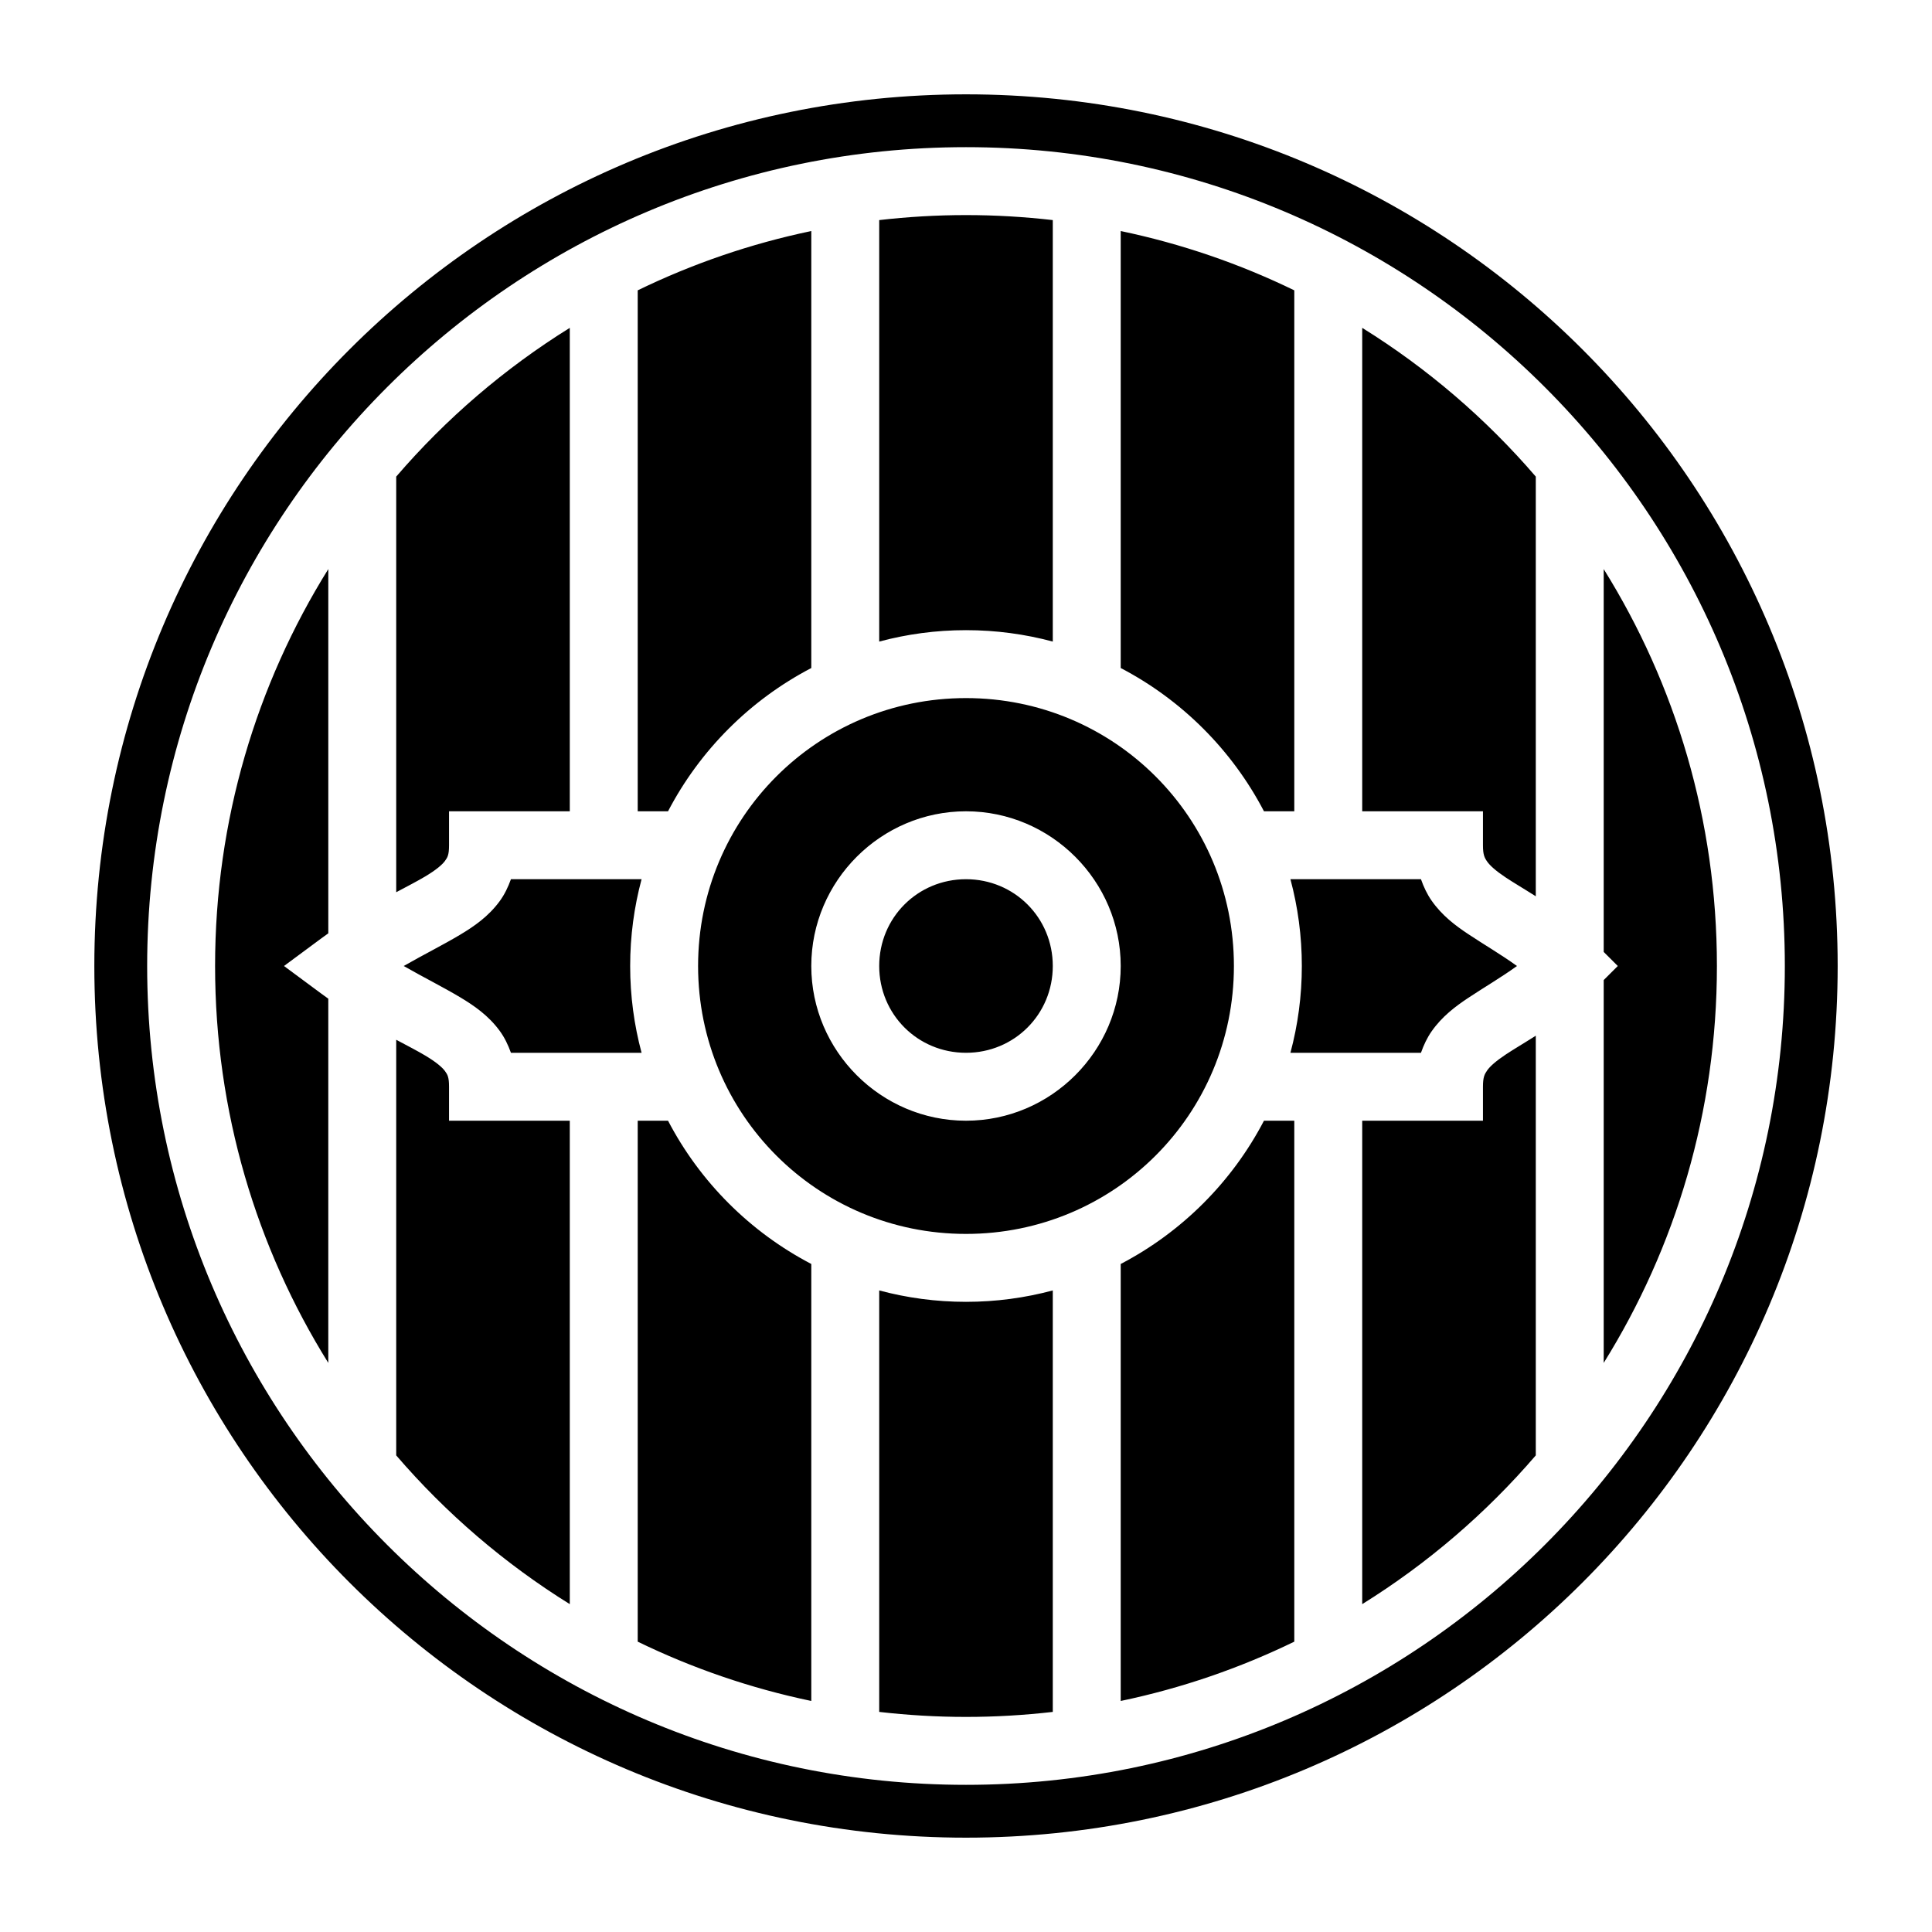
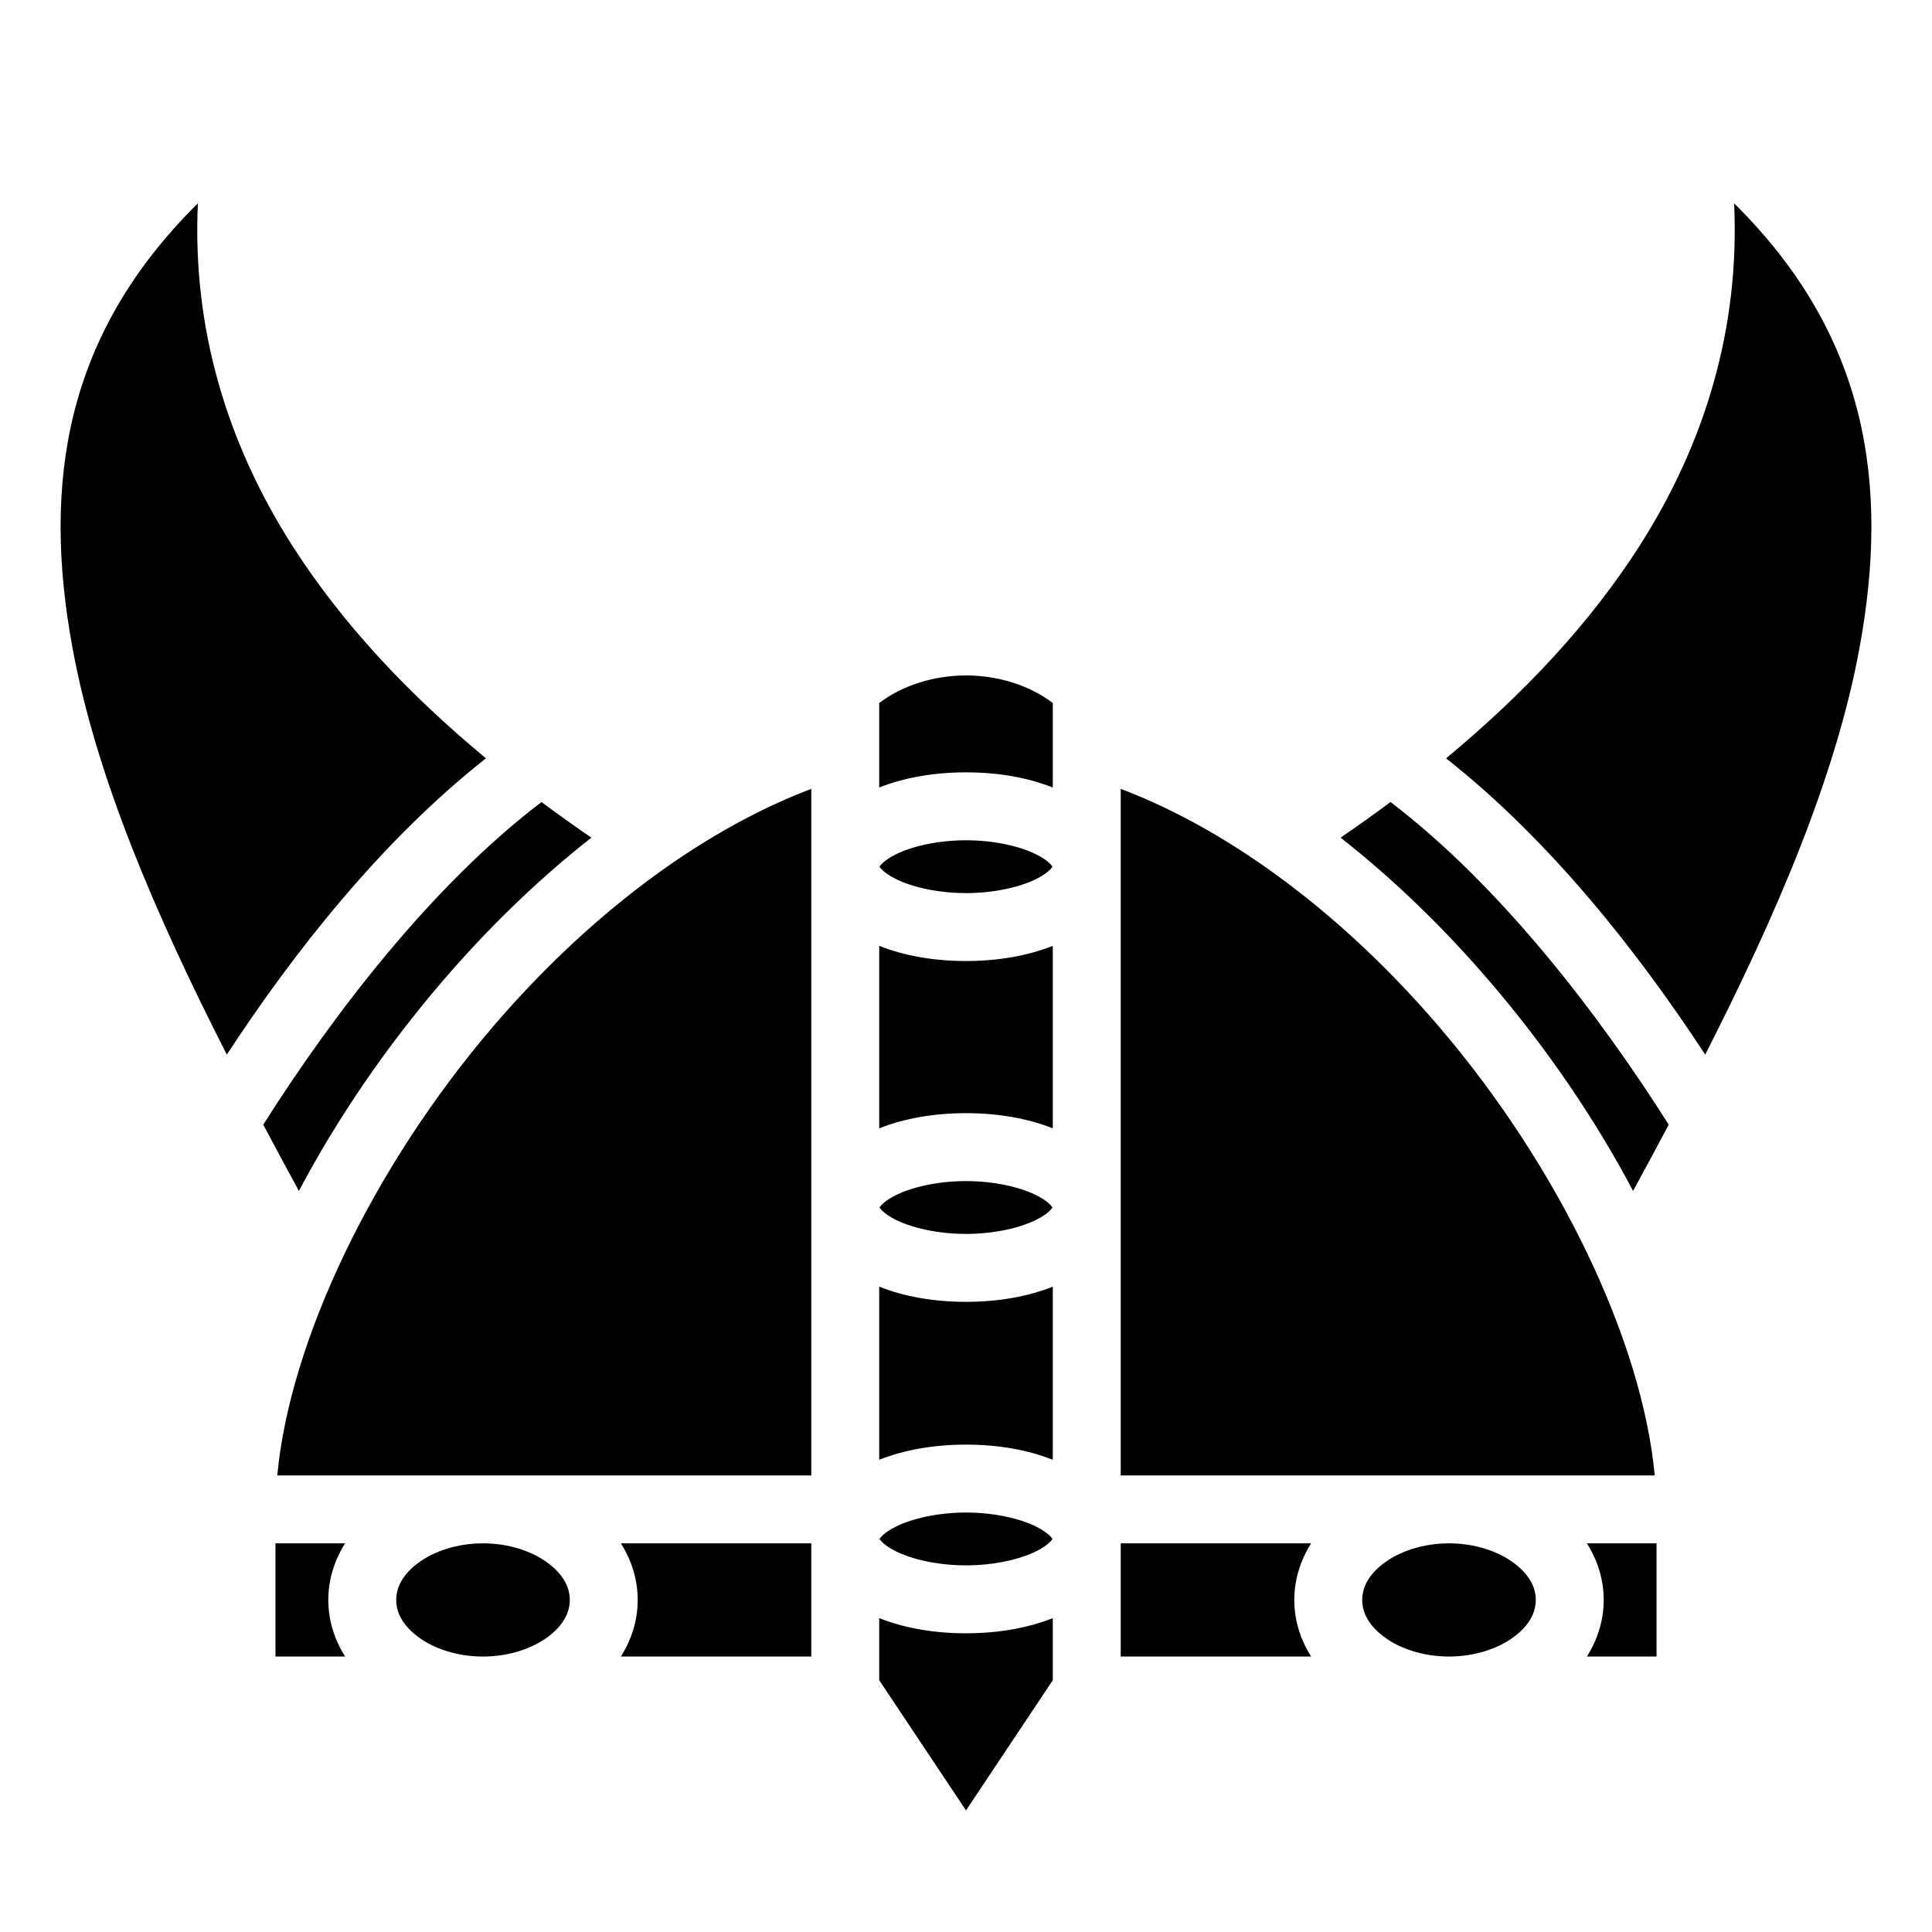
<svg xmlns="http://www.w3.org/2000/svg" width="800px" height="800px" viewBox="0 0 512 512">
-   <path fill="#000000" d="M256 25C128.316 25 25 128.316 25 256s103.316 231 231 231 231-103.316 231-231S383.684 25 256 25zm0 14c119.74 0 217 97.26 217 217s-97.26 217-217 217S39 375.74 39 256 136.26 39 256 39zm0 18c-7.78 0-15.453.46-23 1.326v111.697c7.34-1.968 15.05-3.023 23-3.023 7.95 0 15.66 1.055 23 3.023V58.326C271.453 57.46 263.78 57 256 57zm-41 4.227c-16.142 3.373-31.56 8.696-46 15.716V215h8.035c8.456-16.208 21.757-29.51 37.965-37.965V61.227zm82 0v115.808c16.208 8.456 29.51 21.757 37.965 37.965H343V76.943c-14.44-7.02-29.858-12.343-46-15.716zM151 86.885c-17.284 10.744-32.797 24.06-46 39.422V236.45c3.02-1.604 5.64-2.958 7.686-4.18 2.893-1.726 4.5-3.113 5.224-4.1.726-.987 1.09-1.67 1.09-4.17v-9h32V86.885zm210 0V215h32v9c0 2.5.39 3.29 1.123 4.338.734 1.048 2.253 2.43 4.87 4.174 2.117 1.412 4.885 3.023 8.007 5.017V126.306c-13.203-15.363-28.716-28.678-46-39.422zm-274 63.93C67.99 181.326 57 217.362 57 256c0 38.64 10.99 74.676 30 105.184V264.66c-.652-.463-1.307-.936-1.97-1.426L75.26 256l9.773-7.234c.663-.49 1.318-.963 1.97-1.426v-96.524zm338 0v101.458l3.73 3.727-3.73 3.727v101.457c19.01-30.508 30-66.545 30-105.184 0-38.64-10.99-74.676-30-105.184zM256 185c-39.32 0-71 31.68-71 71s31.68 71 71 71 71-31.68 71-71-31.68-71-71-71zm0 30c22.537 0 41 18.463 41 41s-18.463 41-41 41-41-18.463-41-41 18.463-41 41-41zm-120.596 18c-.756 2.114-1.724 4.108-2.99 5.83-2.95 4.013-6.696 6.626-10.504 8.9-4.574 2.73-9.558 5.203-14.924 8.27 5.365 3.067 10.35 5.54 14.924 8.27 3.808 2.274 7.554 4.887 10.504 8.9 1.266 1.722 2.234 3.716 2.99 5.83h34.62c-1.97-7.34-3.024-15.05-3.024-23 0-7.95 1.055-15.66 3.023-23h-34.62zM256 233c-12.81 0-23 10.19-23 23s10.19 23 23 23 23-10.19 23-23-10.19-23-23-23zm85.977 0c1.968 7.34 3.023 15.05 3.023 23 0 7.95-1.055 15.66-3.023 23h34.593c.723-2.052 1.635-3.988 2.807-5.662 2.766-3.952 6.247-6.57 9.63-8.826 4.285-2.856 8.634-5.36 13.007-8.512-4.373-3.152-8.722-5.656-13.006-8.512-3.384-2.256-6.865-4.874-9.63-8.826-1.173-1.674-2.085-3.61-2.808-5.662h-34.593zM407 274.47c-3.122 1.995-5.89 3.606-8.008 5.018-2.616 1.744-4.135 3.126-4.87 4.174C393.39 284.712 393 285.5 393 288v9h-32v128.115c17.284-10.744 32.797-24.06 46-39.422V274.47zm-302 1.08v110.143c13.203 15.363 28.716 28.678 46 39.422V297h-32v-9c0-2.5-.364-3.183-1.09-4.17-.725-.987-2.33-2.374-5.224-4.1-2.046-1.222-4.667-2.576-7.686-4.18zM169 297v138.057c14.44 7.02 29.858 12.343 46 15.716V334.965c-16.208-8.456-29.51-21.757-37.965-37.965H169zm165.965 0c-8.456 16.208-21.757 29.51-37.965 37.965v115.808c16.142-3.373 31.56-8.696 46-15.716V297h-8.035zM233 341.977v111.697c7.547.866 15.22 1.326 23 1.326 7.78 0 15.453-.46 23-1.326V341.977c-7.34 1.968-15.05 3.023-23 3.023-7.95 0-15.66-1.055-23-3.023z" />
+   <path fill="#000000" d="M52.441 53.88c-35.103 34.696-41.31 73.89-33.228 117.837 6.29 34.202 22.079 70.807 40.892 107.767 17.738-27.114 41.117-56.824 68.676-78.517-20.7-17.164-38.261-35.891-51.367-56.447-17.29-27.12-26.504-57.61-24.973-90.64zm407.118 0c1.531 33.03-7.683 63.52-24.973 90.64-13.106 20.556-30.667 39.283-51.367 56.447 27.559 21.693 50.938 51.403 68.676 78.517 18.813-36.96 34.603-73.565 40.892-107.767 8.082-43.947 1.875-83.141-33.228-117.836zM256 179c-8.702 0-17.061 2.757-23 7.316v22.38c6.7-2.648 14.535-4.016 23-4.016s16.3 1.368 23 4.015v-22.379c-5.939-4.559-14.298-7.316-23-7.316zm-41 30.053c-30.485 11.577-60.043 34.66-84.166 62.804C98.718 309.326 76.784 355.501 73.482 391H215V209.053zm82 0V391h141.518c-3.301-35.499-25.236-81.674-57.352-119.143-24.123-28.143-53.681-51.227-84.166-62.804zm-153.502 3.49c-29.097 22.175-55.189 56.212-73.732 85.506a2034.036 2034.036 0 0 0 9.447 17.562c10.162-19.226 23.088-38.126 37.953-55.468 11.983-13.98 25.289-26.965 39.557-38.155a416.25 416.25 0 0 1-13.225-9.445zm225.004 0a416.25 416.25 0 0 1-13.225 9.445c14.268 11.19 27.574 24.175 39.557 38.155 14.865 17.342 27.79 36.242 37.953 55.468 3.179-5.85 6.339-11.705 9.447-17.562-18.543-29.294-44.635-63.33-73.732-85.506zM256 222.68c-7.62 0-14.449 1.66-18.602 3.736-3.262 1.631-4.103 2.973-4.318 3.264.215.29 1.056 1.632 4.318 3.263 4.153 2.077 10.981 3.737 18.602 3.737 7.62 0 14.449-1.66 18.602-3.737 3.262-1.63 4.103-2.972 4.318-3.263-.215-.291-1.056-1.633-4.318-3.264-4.153-2.077-10.981-3.736-18.602-3.736zm22.92 7c.059.08.08.095.08 0 0-.096-.021-.08-.08 0zm-45.84 0c-.059-.08-.08-.096-.08 0 0 .095.021.08.08 0zm-.08 20.984v48.352c6.7-2.648 14.535-4.016 23-4.016s16.3 1.368 23 4.016v-48.352c-6.7 2.648-14.535 4.016-23 4.016s-16.3-1.368-23-4.016zM256 313c-7.62 0-14.449 1.66-18.602 3.736-3.262 1.632-4.103 2.973-4.318 3.264.215.291 1.056 1.632 4.318 3.264C241.551 325.34 248.38 327 256 327c7.62 0 14.449-1.66 18.602-3.736 3.262-1.632 4.103-2.973 4.318-3.264-.215-.291-1.056-1.632-4.318-3.264C270.449 314.66 263.62 313 256 313zm22.92 7c.059.08.08.096.08 0s-.021-.08-.08 0zm-45.84 0c-.059-.08-.08-.096-.08 0s.021.08.08 0zm-.08 20.984v45.87c6.7-2.649 14.535-4.016 23-4.016s16.3 1.367 23 4.016v-45.87c-6.7 2.648-14.535 4.016-23 4.016s-16.3-1.368-23-4.016zm23 59.854c-7.62 0-14.449 1.66-18.602 3.736-3.262 1.631-4.103 2.973-4.318 3.264.215.29 1.056 1.632 4.318 3.264 4.153 2.076 10.981 3.736 18.602 3.736 7.62 0 14.449-1.66 18.602-3.736 3.262-1.632 4.103-2.973 4.318-3.264-.215-.291-1.056-1.633-4.318-3.264-4.153-2.076-10.981-3.736-18.602-3.736zm22.92 7c.059.08.08.095.08 0 0-.096-.021-.08-.08 0zm-45.84 0c-.059-.08-.08-.096-.08 0 0 .095.021.08.08 0zM73 409v30h18.455c-2.78-4.422-4.455-9.52-4.455-15s1.676-10.578 4.455-15H73zm55 0c-7.013 0-13.194 2.204-17.227 5.229C106.74 417.253 105 420.615 105 424c0 3.385 1.74 6.747 5.773 9.771C114.806 436.796 120.987 439 128 439s13.194-2.204 17.227-5.229C149.26 430.747 151 427.385 151 424c0-3.385-1.74-6.747-5.773-9.771C141.194 411.204 135.013 409 128 409zm36.545 0c2.78 4.422 4.455 9.52 4.455 15s-1.676 10.578-4.455 15H215v-30h-50.455zM297 409v30h50.455c-2.78-4.422-4.455-9.52-4.455-15s1.676-10.578 4.455-15H297zm87 0c-7.013 0-13.194 2.204-17.227 5.229C362.74 417.253 361 420.615 361 424c0 3.385 1.74 6.747 5.773 9.771C370.806 436.796 376.987 439 384 439s13.194-2.204 17.227-5.229C405.26 430.747 407 427.385 407 424c0-3.385-1.74-6.747-5.773-9.771C397.194 411.204 391.013 409 384 409zm36.545 0c2.78 4.422 4.455 9.52 4.455 15s-1.676 10.578-4.455 15H439v-30h-18.455zM233 428.822v16.453l23 34.5 23-34.5v-16.453c-6.7 2.648-14.535 4.016-23 4.016s-16.3-1.368-23-4.016z" />
</svg>
